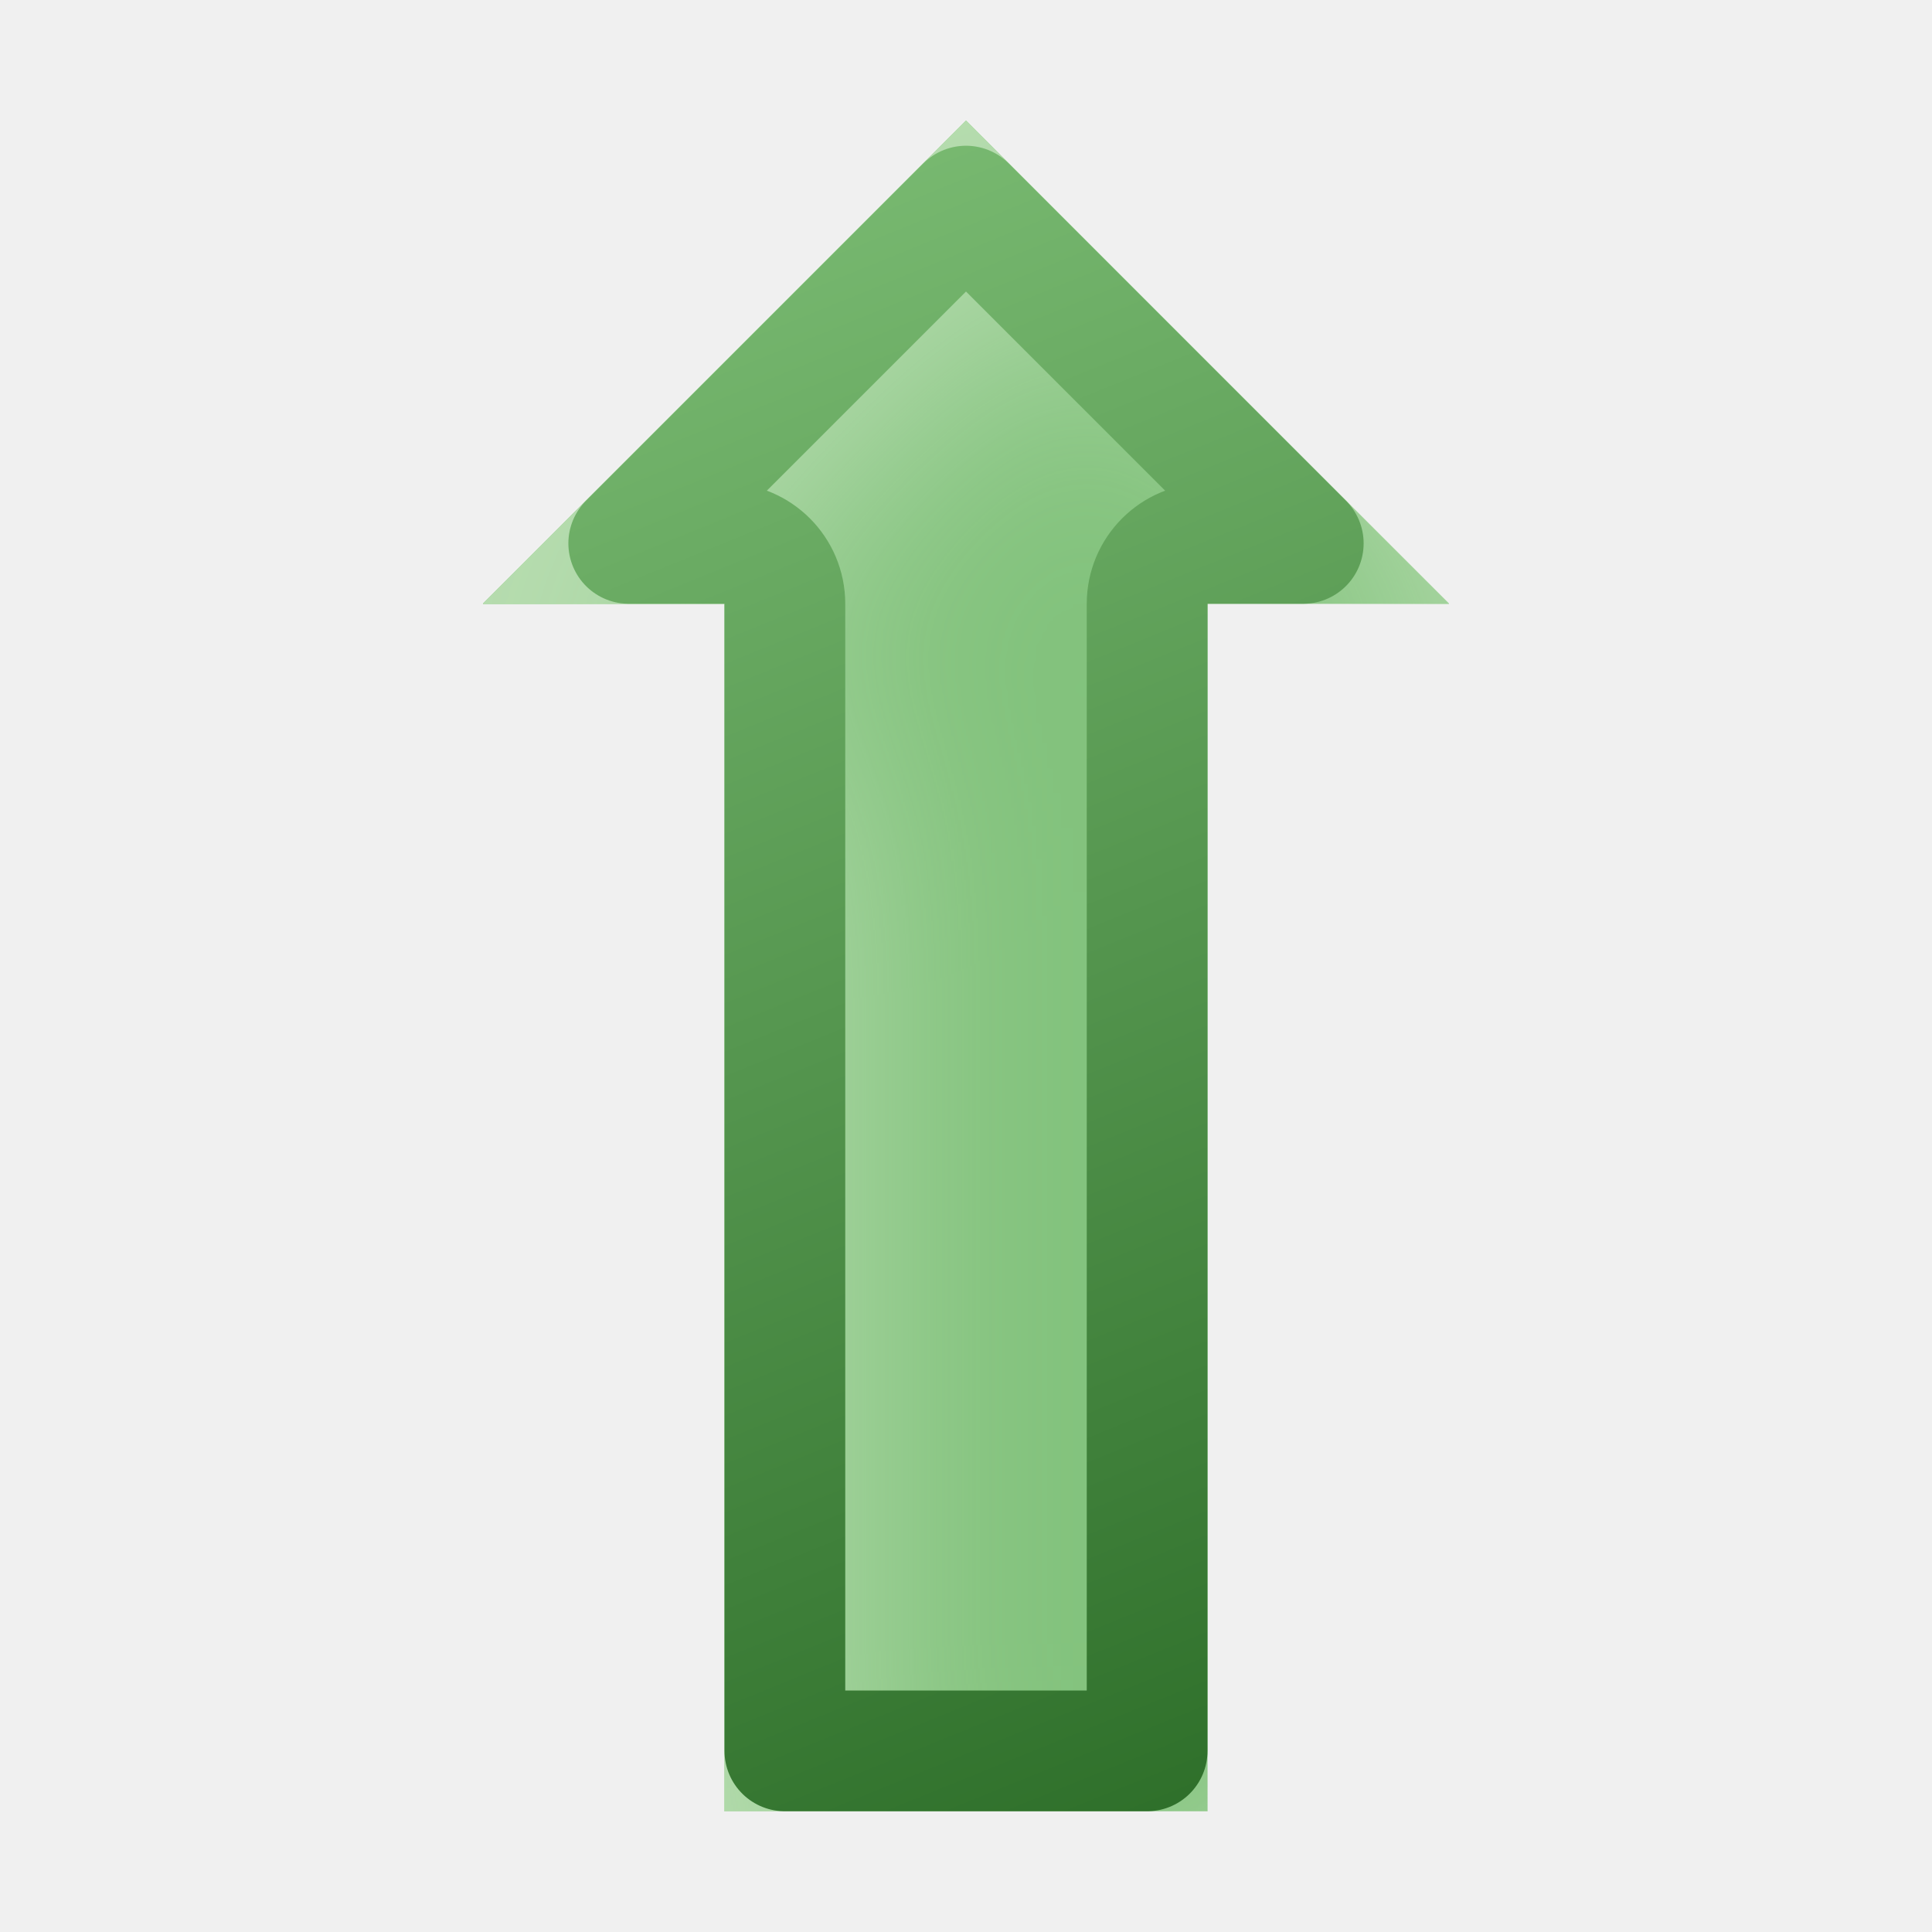
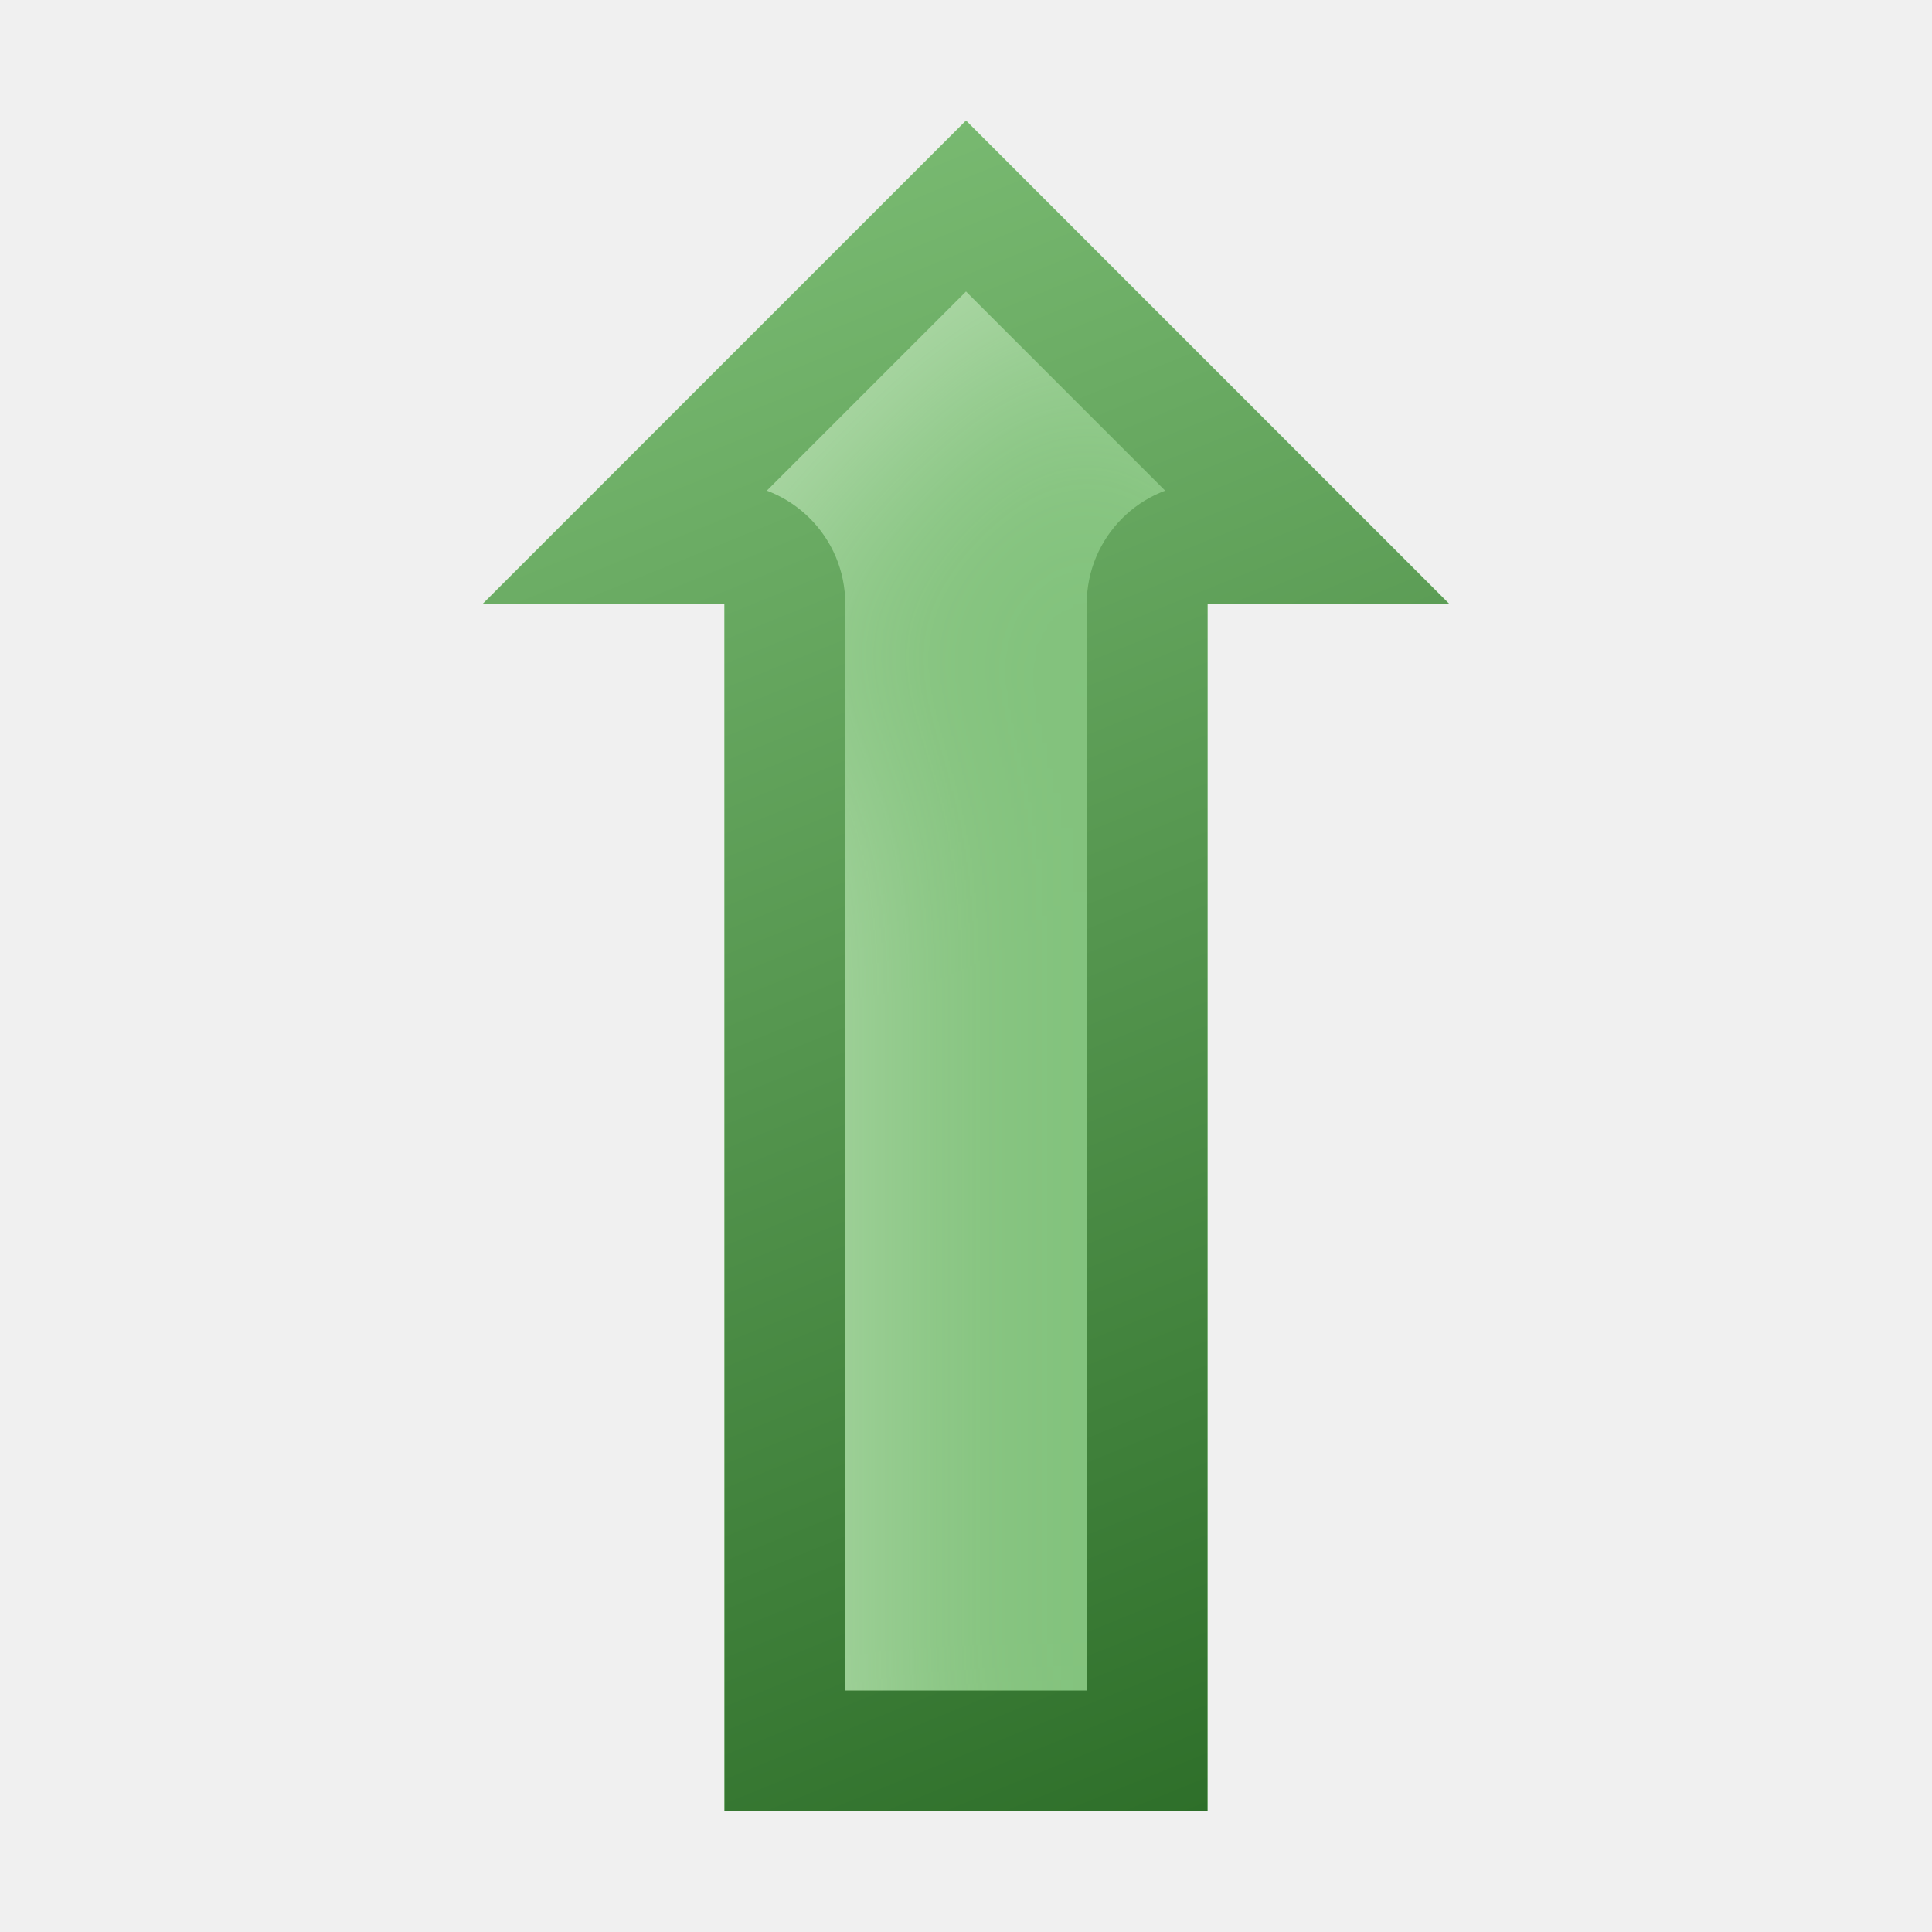
<svg xmlns="http://www.w3.org/2000/svg" width="16" height="16" viewBox="0 0 16 16" fill="none">
+   <mask id="path-1-inside-1_85_1697" fill="white">
+     <path d="M6 5V15H10V5H12L8 1L4 5H6Z" />
+   </mask>
  <g filter="url(#filter0_i_85_1697)">
    <path d="M6 5V15H10V5H12L8 1L4 5H6Z" fill="#82C27C" />
  </g>
-   <path d="M6.5 5C6.5 4.724 6.276 4.5 6 4.5H5.207L8 1.707L10.793 4.5H10C9.724 4.5 9.5 4.724 9.5 5V14.5H6.5V5Z" stroke="url(#paint0_linear_85_1697)" stroke-linejoin="round" />
+   <path d="M6 15H5V16H6V15ZM6 5H7C7 4.448 6.552 4 6 4V5ZM4 5L3.293 4.293L1.586 6H4V5ZM8 1L8.707 0.293L8 -0.414L7.293 0.293L8 1ZM12 5V6H14.414L12.707 4.293L12 5ZM10 5V4C9.448 4 9 4.448 9 5H10ZM10 15V16H11V15H10ZM6 15H7V5H6H5V15H6ZM6 5V4H4V5V6H6V5ZM4 5L4.707 5.707L8.707 1.707L8 1L7.293 0.293L3.293 4.293L4 5ZM8 1L7.293 1.707L11.293 5.707L12 5L12.707 4.293L8.707 0.293L8 1ZM12 5V4H10V5V6H12V5ZM10 5H9V15H10H11V5H10ZM10 15V14H6V15V16H10V15Z" fill="url(#paint0_linear_85_1697)" mask="url(#path-1-inside-1_85_1697)" />
  <defs>
    <filter id="filter0_i_85_1697" x="4" y="1" width="9" height="15" filterUnits="userSpaceOnUse" color-interpolation-filters="sRGB">
      <feFlood flood-opacity="0" result="BackgroundImageFix" />
      <feBlend mode="normal" in="SourceGraphic" in2="BackgroundImageFix" result="shape" />
      <feColorMatrix in="SourceAlpha" type="matrix" values="0 0 0 0 0 0 0 0 0 0 0 0 0 0 0 0 0 0 127 0" result="hardAlpha" />
      <feOffset dx="1" dy="1" />
      <feGaussianBlur stdDeviation="1" />
      <feComposite in2="hardAlpha" operator="arithmetic" k2="-1" k3="1" />
      <feColorMatrix type="matrix" values="0 0 0 0 0.714 0 0 0 0 0.864 0 0 0 0 0.687 0 0 0 1 0" />
      <feBlend mode="normal" in2="shape" result="effect1_innerShadow_85_1697" />
    </filter>
    <linearGradient id="paint0_linear_85_1697" x1="12" y1="15" x2="5.983" y2="0.194" gradientUnits="userSpaceOnUse">
      <stop stop-color="#2A6B26" />
      <stop offset="1" stop-color="#80C178" />
    </linearGradient>
  </defs>
</svg>
